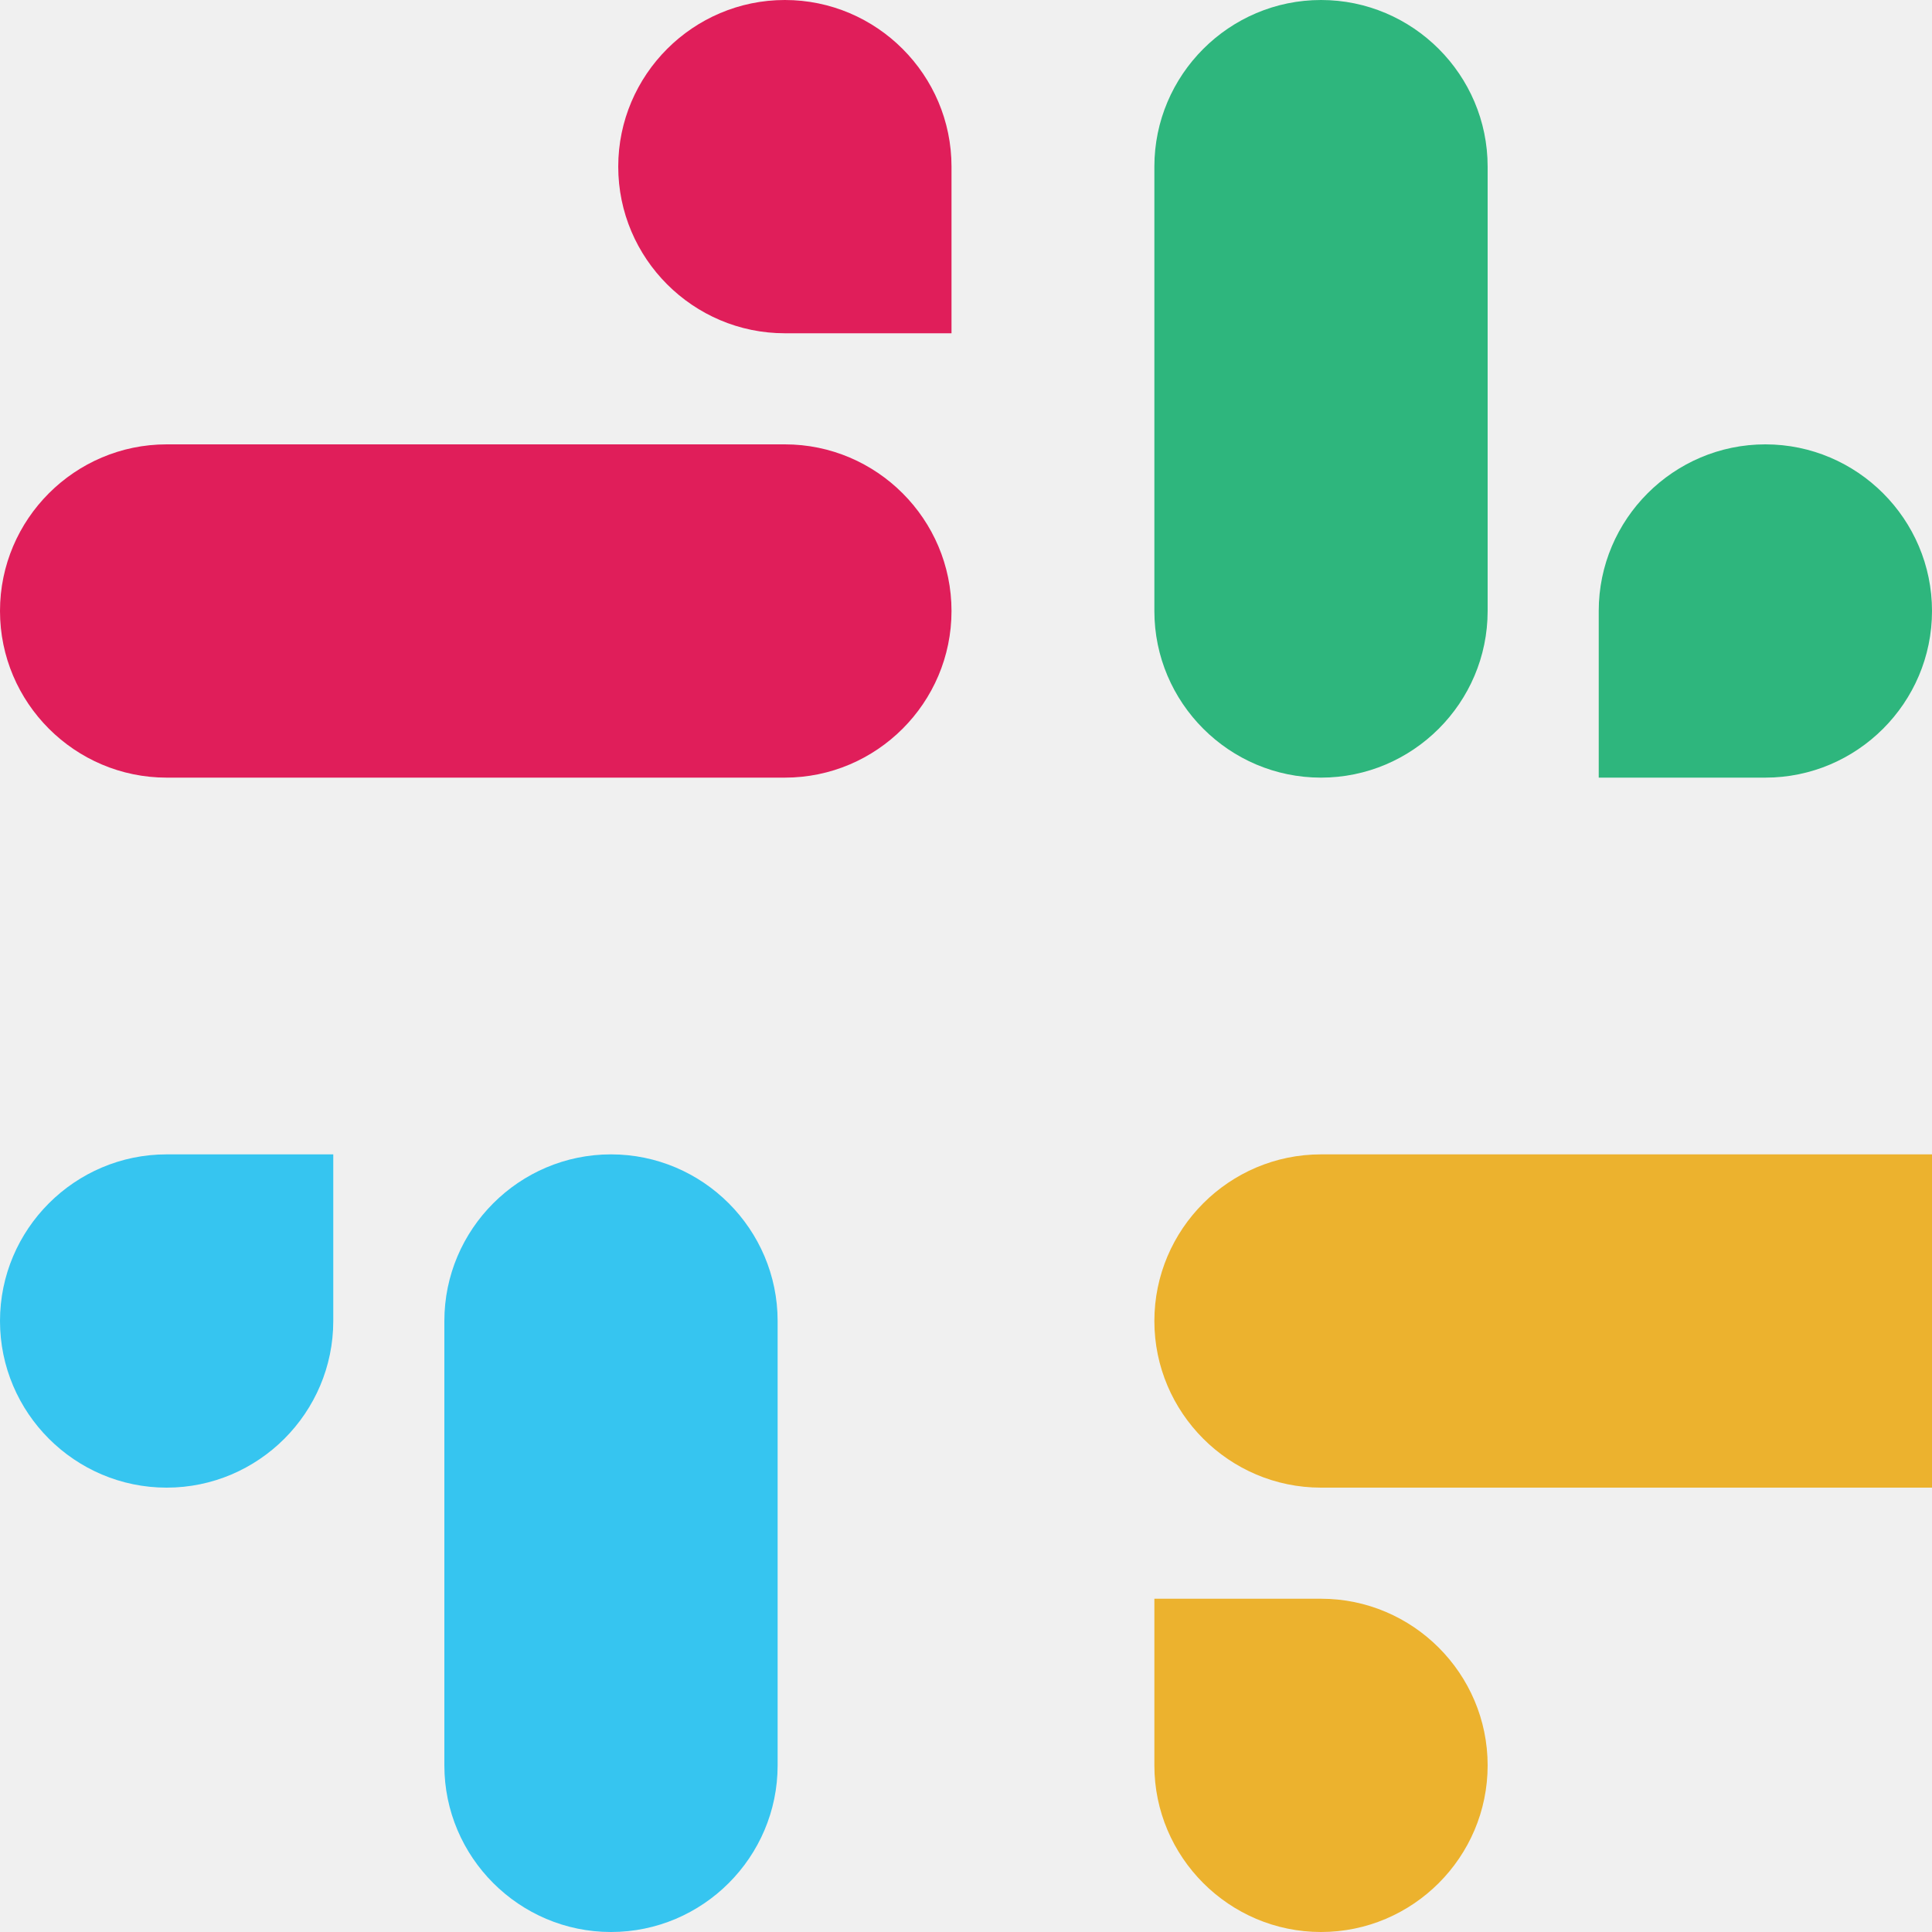
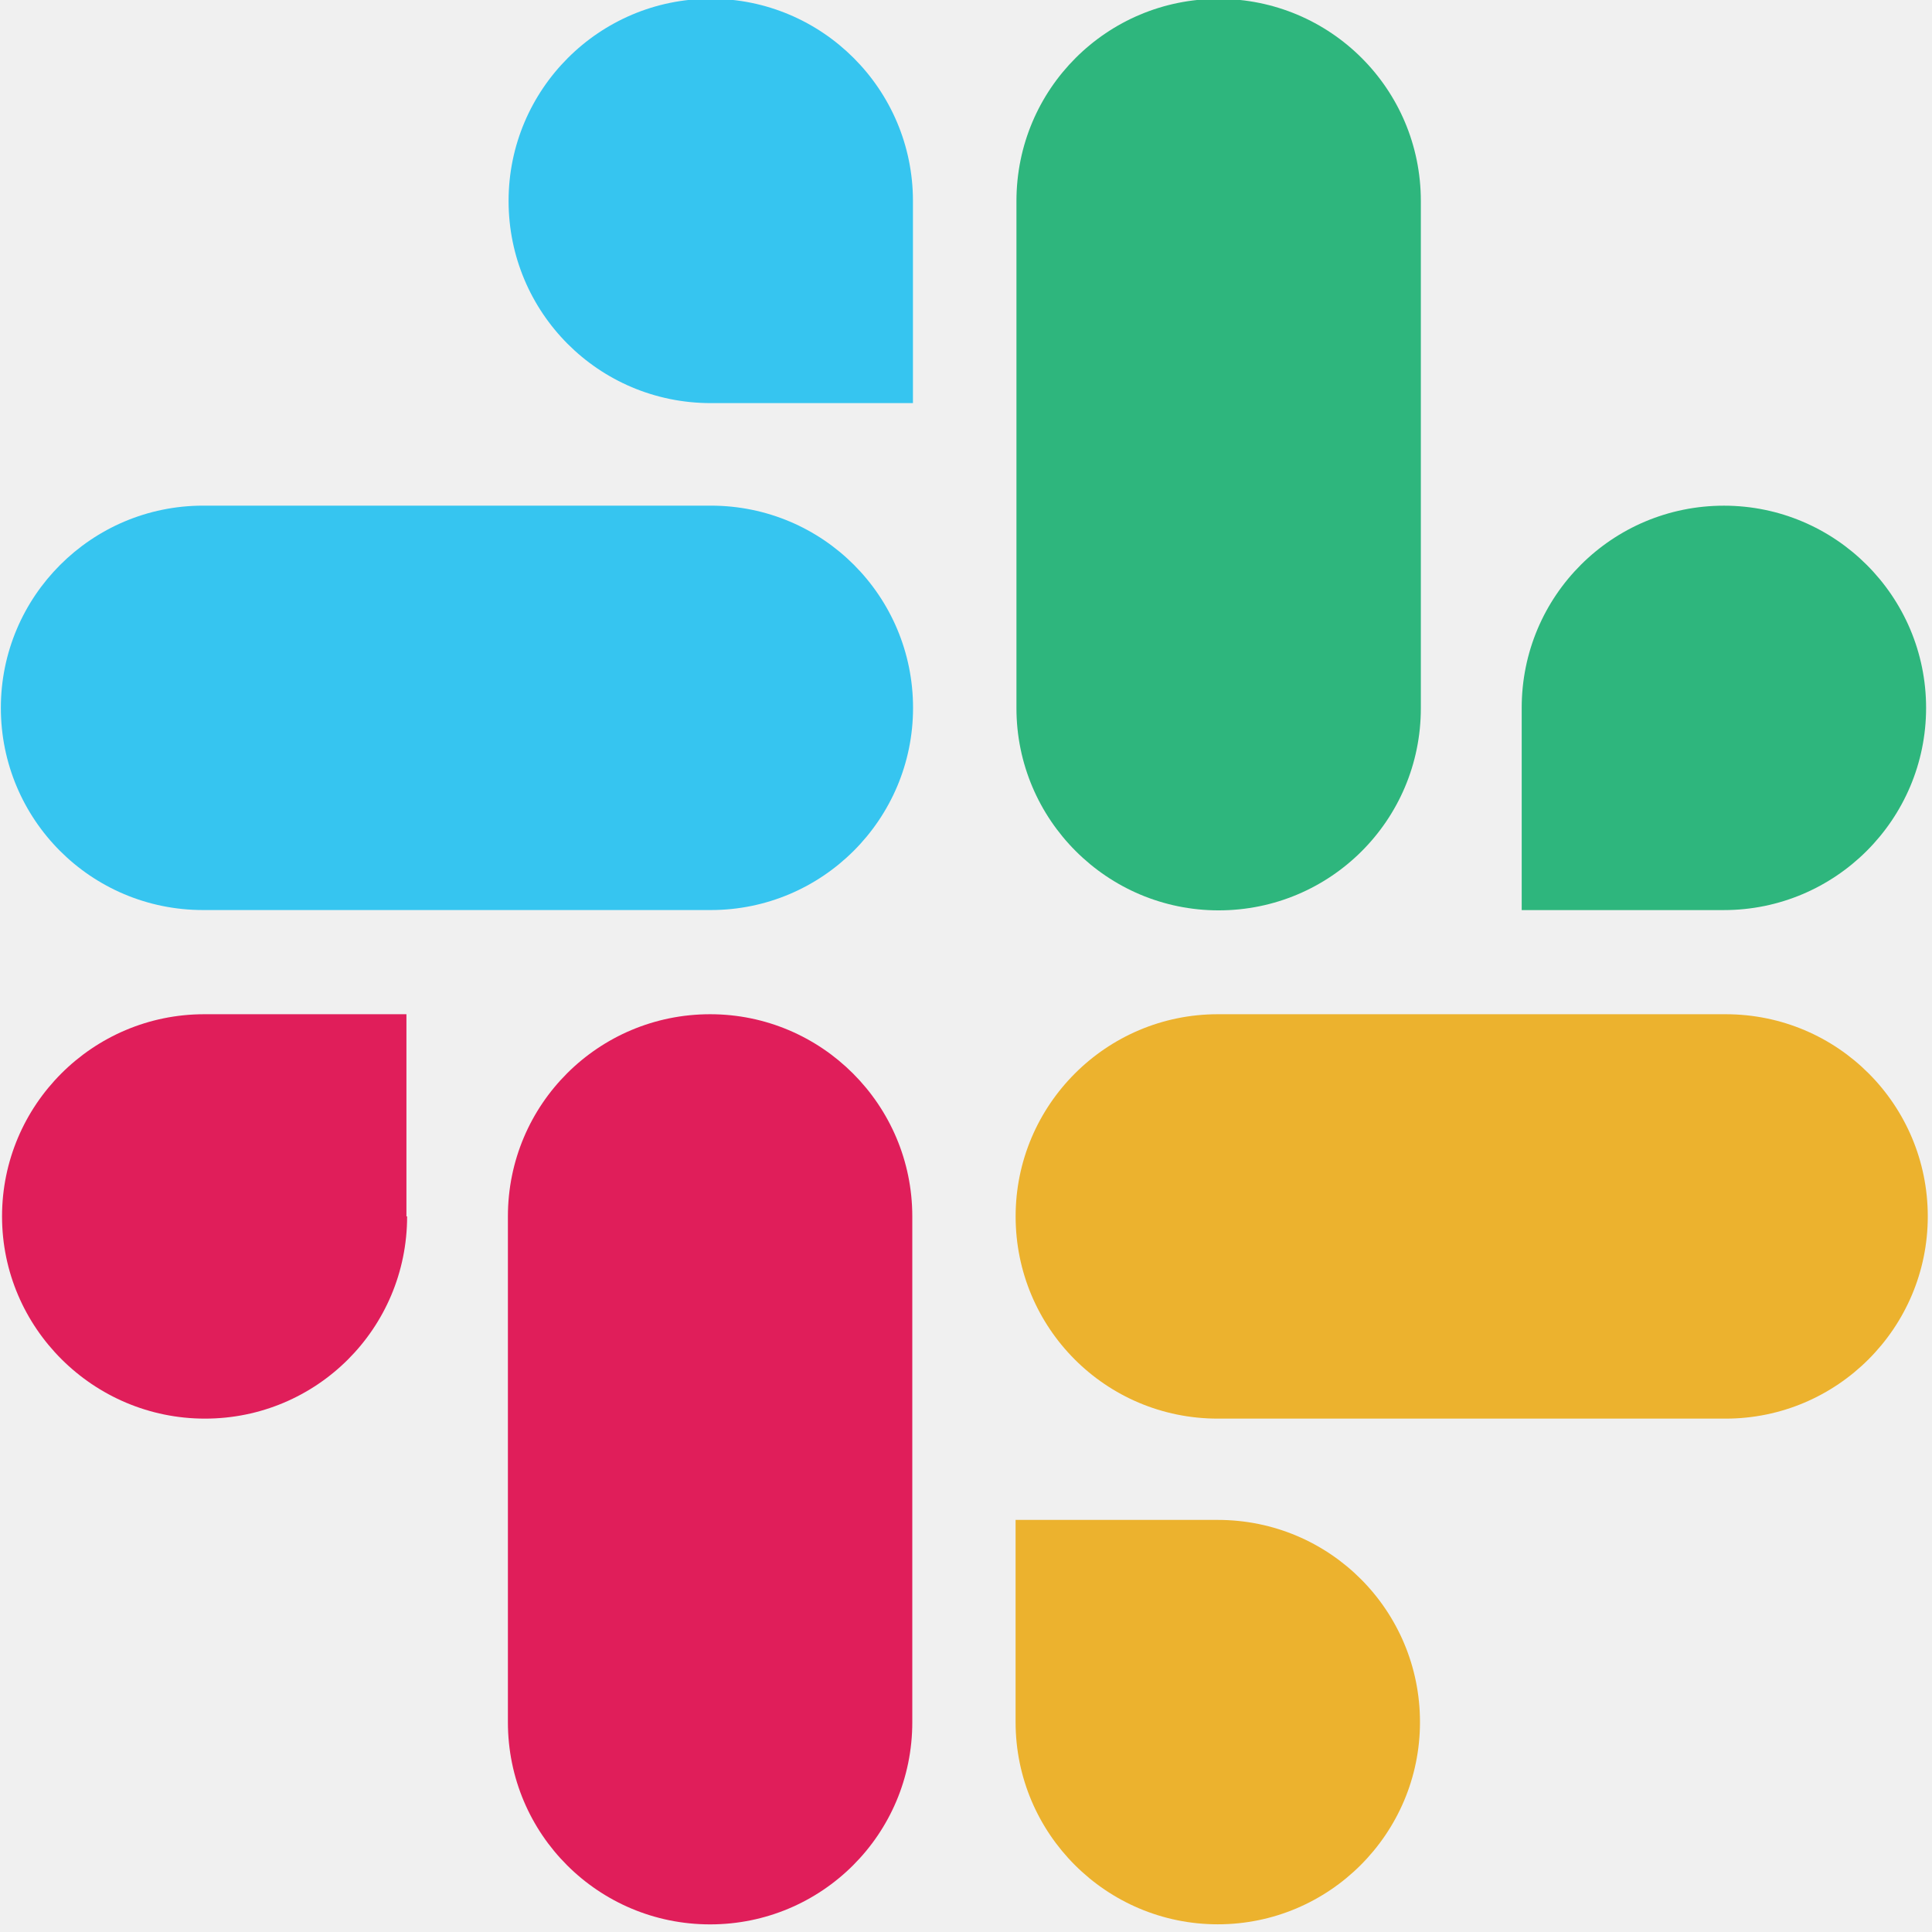
- <svg xmlns="http://www.w3.org/2000/svg" viewBox="0 0 240 240" role="img" aria-labelledby="title">
-   <g fill="none">
-     <path d="M97.5 0C86.1 0 76.8 9.3 76.8 20.7c0 11.4 9.3 20.7 20.7 20.7h20.7V20.7C118.2 9.3 108.9 0 97.5 0" fill="#E01E5A" />
-     <path d="M97.5 55.2H20.7C9.3 55.2 0 64.5 0 75.9s9.3 20.7 20.7 20.7h76.8c11.4 0 20.7-9.3 20.7-20.7s-9.3-20.7-20.7-20.7" fill="#E01E5A" />
-     <path d="M240 75.9c0-11.4-9.3-20.7-20.7-20.7-11.4 0-20.7 9.3-20.7 20.7v20.7h20.7c11.4 0 20.7-9.3 20.7-20.7" fill="#2EB67D" />
-     <path d="M184.8 75.9V20.7C184.8 9.3 175.5 0 164.1 0c-11.4 0-20.7 9.3-20.7 20.7v55.2c0 11.4 9.3 20.7 20.7 20.7 11.4 0 20.7-9.3 20.7-20.7" fill="#2EB67D" />
-     <path d="M164.1 240c11.4 0 20.7-9.3 20.7-20.7 0-11.4-9.3-20.7-20.7-20.7h-20.7v20.7c0 11.4 9.3 20.7 20.7 20.7" fill="#ECB22E" />
-     <path d="M164.1 184.8h76.8c11.4 0 20.7-9.3 20.7-20.7 0-11.4-9.3-20.7-20.7-20.7h-76.8c-11.4 0-20.7 9.3-20.7 20.7 0 11.4 9.3 20.7 20.7 20.7" fill="#ECB22E" />
-     <path d="M0 164.1c0 11.4 9.3 20.7 20.7 20.7 11.4 0 20.7-9.3 20.7-20.7v-20.7H20.7C9.3 143.4 0 152.7 0 164.1" fill="#36C5F0" />
-     <path d="M55.2 164.1v55.2c0 11.4 9.3 20.7 20.7 20.7 11.4 0 20.7-9.3 20.7-20.7v-55.2c0-11.4-9.3-20.7-20.7-20.7-11.4 0-20.7 9.3-20.7 20.7" fill="#36C5F0" />
+ <svg xmlns="http://www.w3.org/2000/svg" width="54" height="54" viewBox="0 0 54 54" fill="none">
+   <g clip-path="url(#clip0_4127_70105)">
+     <path d="M11.379 33.999C11.379 37.136 8.845 39.651 5.728 39.651C2.61 39.651 0.057 37.117 0.057 33.999C0.057 30.882 2.591 28.348 5.709 28.348H11.36V33.999H11.379Z" fill="#E01E5A" />
+     <path d="M14.196 34C14.196 30.863 16.73 28.348 19.848 28.348C22.965 28.348 25.499 30.882 25.499 34V48.135C25.499 51.272 22.965 53.787 19.848 53.787C16.73 53.787 14.196 51.272 14.196 48.135V34Z" fill="#E01E5A" />
+     <path d="M19.866 11.267C16.73 11.267 14.215 8.733 14.215 5.616C14.215 2.498 16.749 -0.035 19.866 -0.035C22.984 -0.035 25.517 2.498 25.517 5.616V11.267H19.866Z" fill="#36C5F0" />
+     <path d="M19.868 14.133C23.005 14.133 25.52 16.667 25.52 19.785C25.52 22.902 22.986 25.436 19.868 25.436H5.676C2.539 25.436 0.024 22.902 0.024 19.785C0.024 16.667 2.558 14.133 5.676 14.133H19.868Z" fill="#36C5F0" />
+     <path d="M42.532 19.785C42.532 16.649 45.066 14.134 48.184 14.134C51.301 14.134 53.835 16.668 53.835 19.785C53.835 22.903 51.301 25.437 48.184 25.437H42.532V19.785Z" fill="#2EB67D" />
+     <path d="M39.713 19.793C39.713 22.93 37.179 25.445 34.061 25.445C30.944 25.445 28.41 22.911 28.41 19.793V5.62C28.41 2.483 30.944 -0.032 34.061 -0.032C37.179 -0.032 39.713 2.483 39.713 5.62V19.793Z" fill="#2EB67D" />
+     <path d="M34.038 42.482C37.174 42.482 39.689 45.016 39.689 48.133C39.689 51.251 37.155 53.785 34.038 53.785C30.92 53.785 28.386 51.251 28.386 48.133V42.482H34.038Z" fill="#ECB22E" />
+     <path d="M34.038 39.651C30.902 39.651 28.387 37.117 28.387 33.999C28.387 30.882 30.921 28.348 34.038 28.348H48.231C51.367 28.348 53.882 30.882 53.882 33.999C53.882 37.117 51.348 39.651 48.231 39.651H34.038Z" fill="#ECB22E" />
  </g>
+   <defs>
+     <clipPath id="clip0_4127_70105">
+       <rect width="54" height="54" fill="white" />
+     </clipPath>
+   </defs>
</svg>
